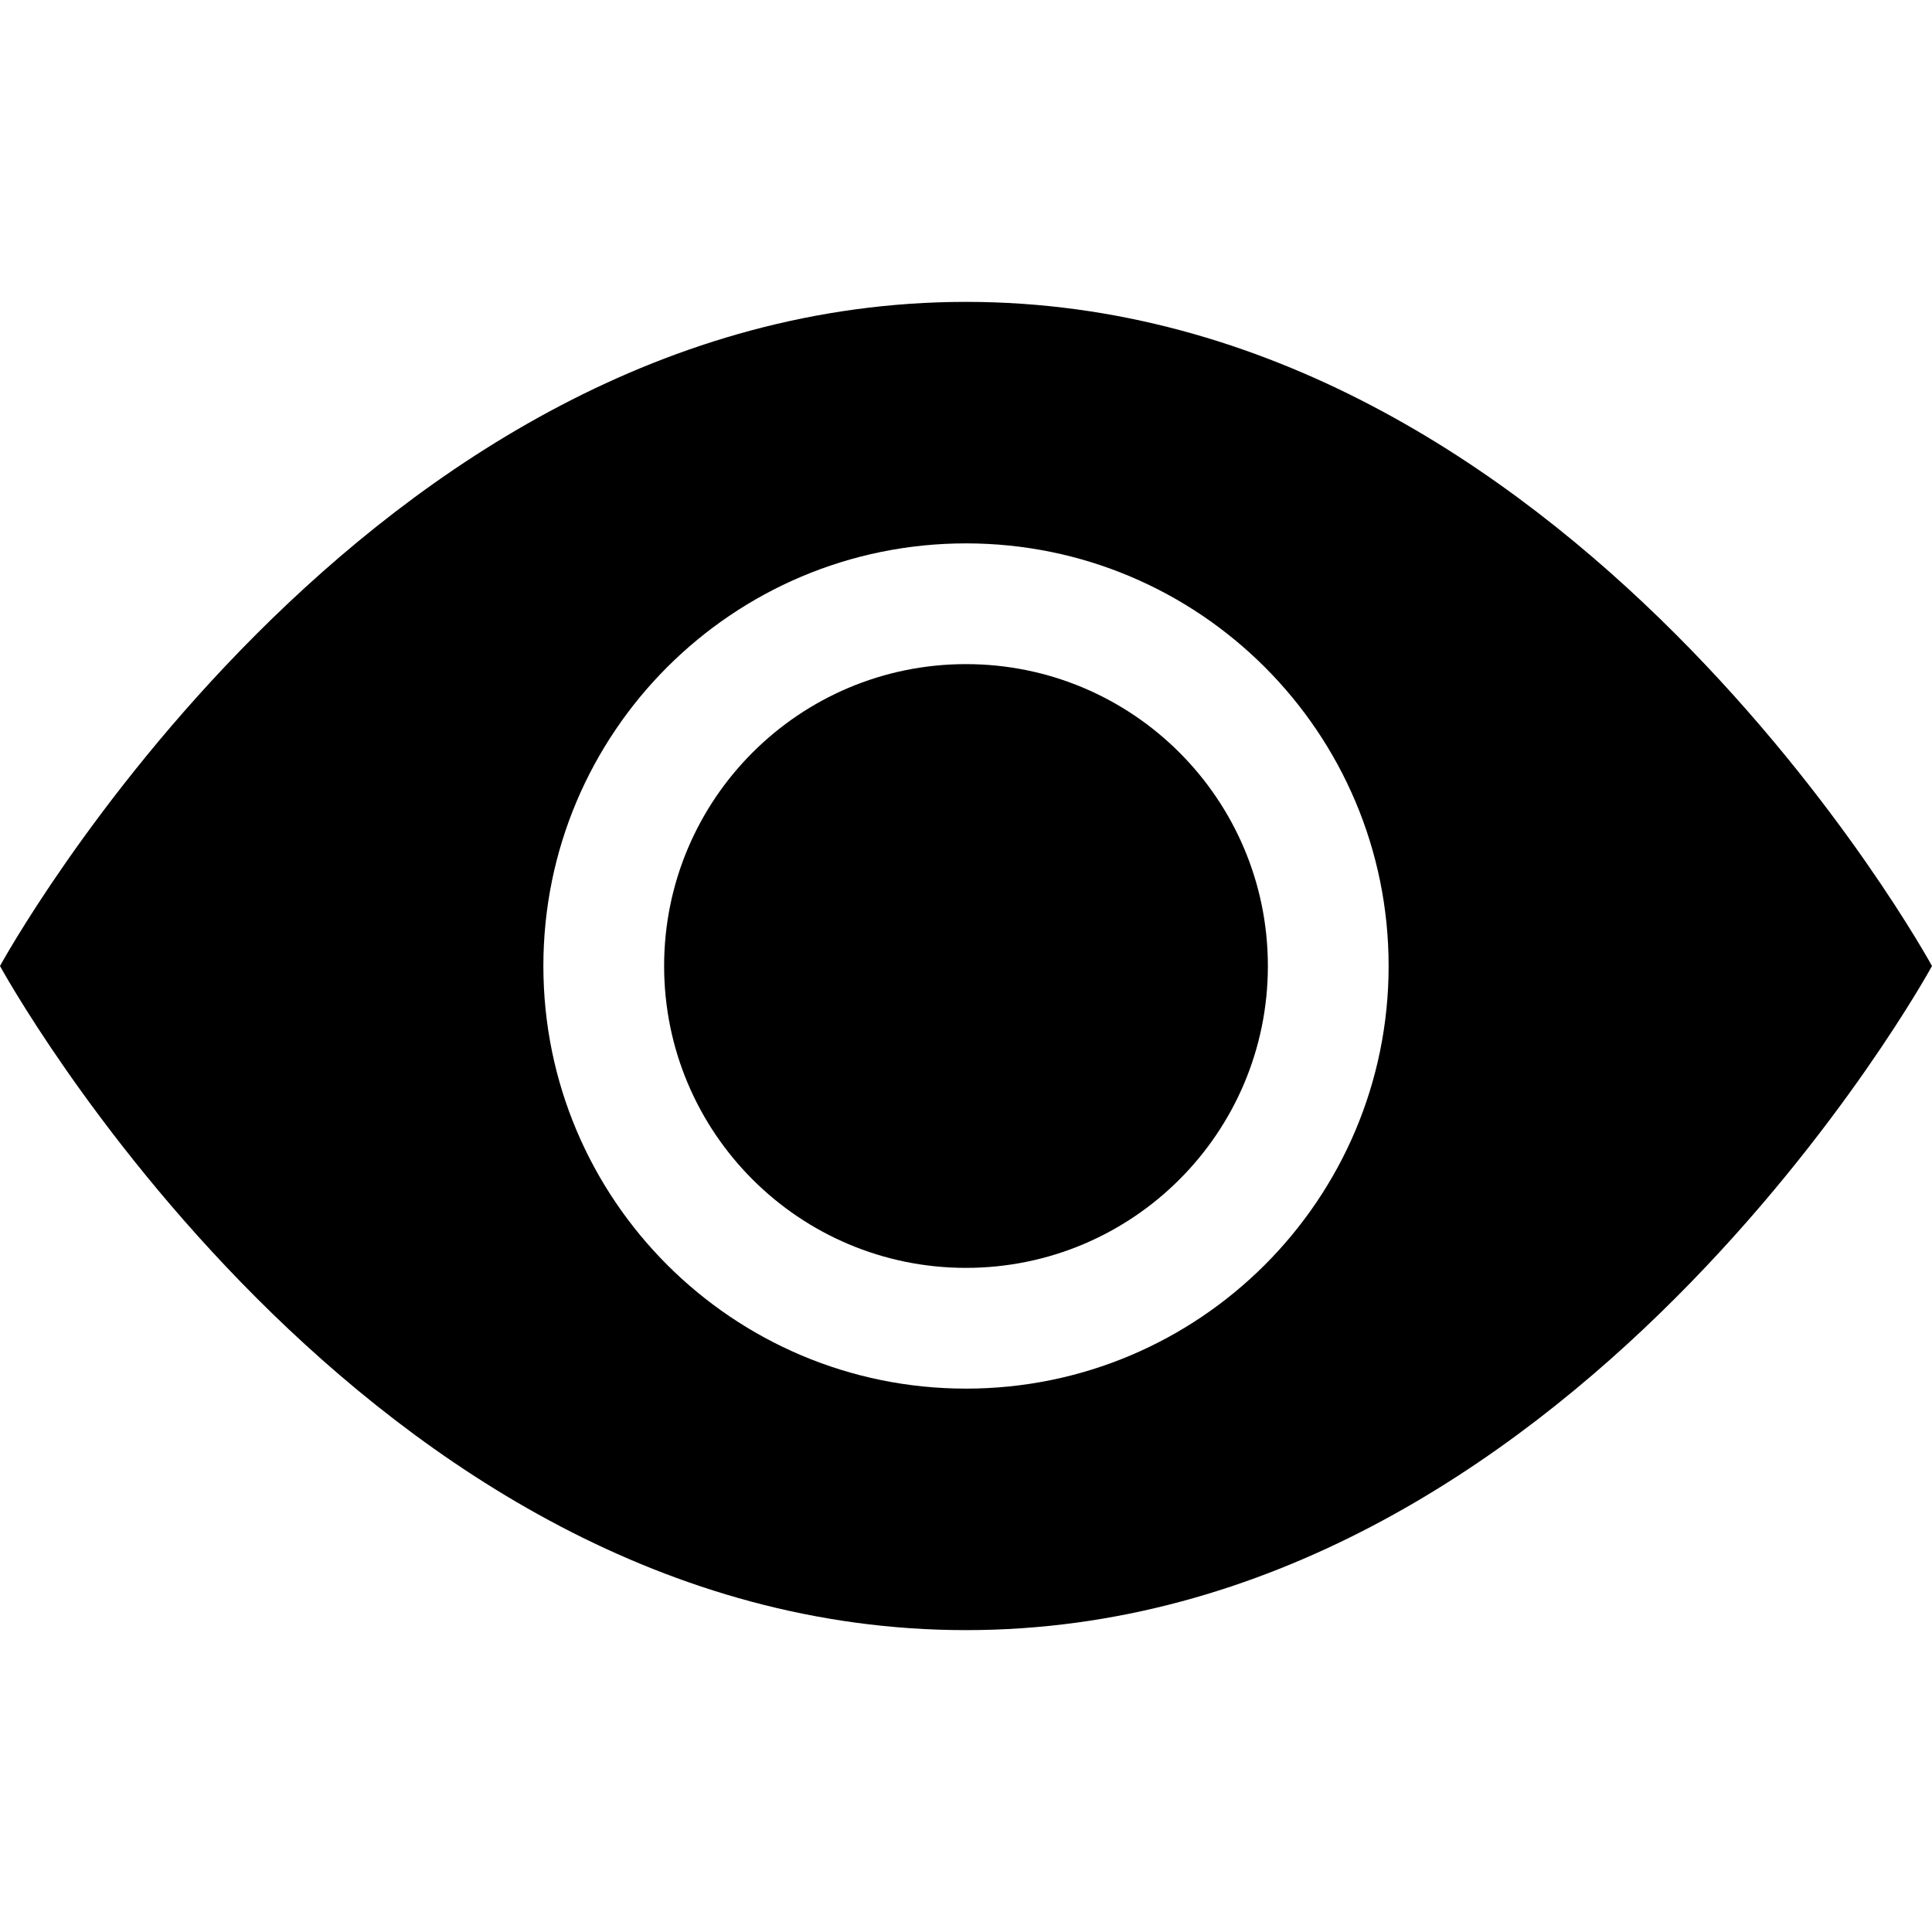
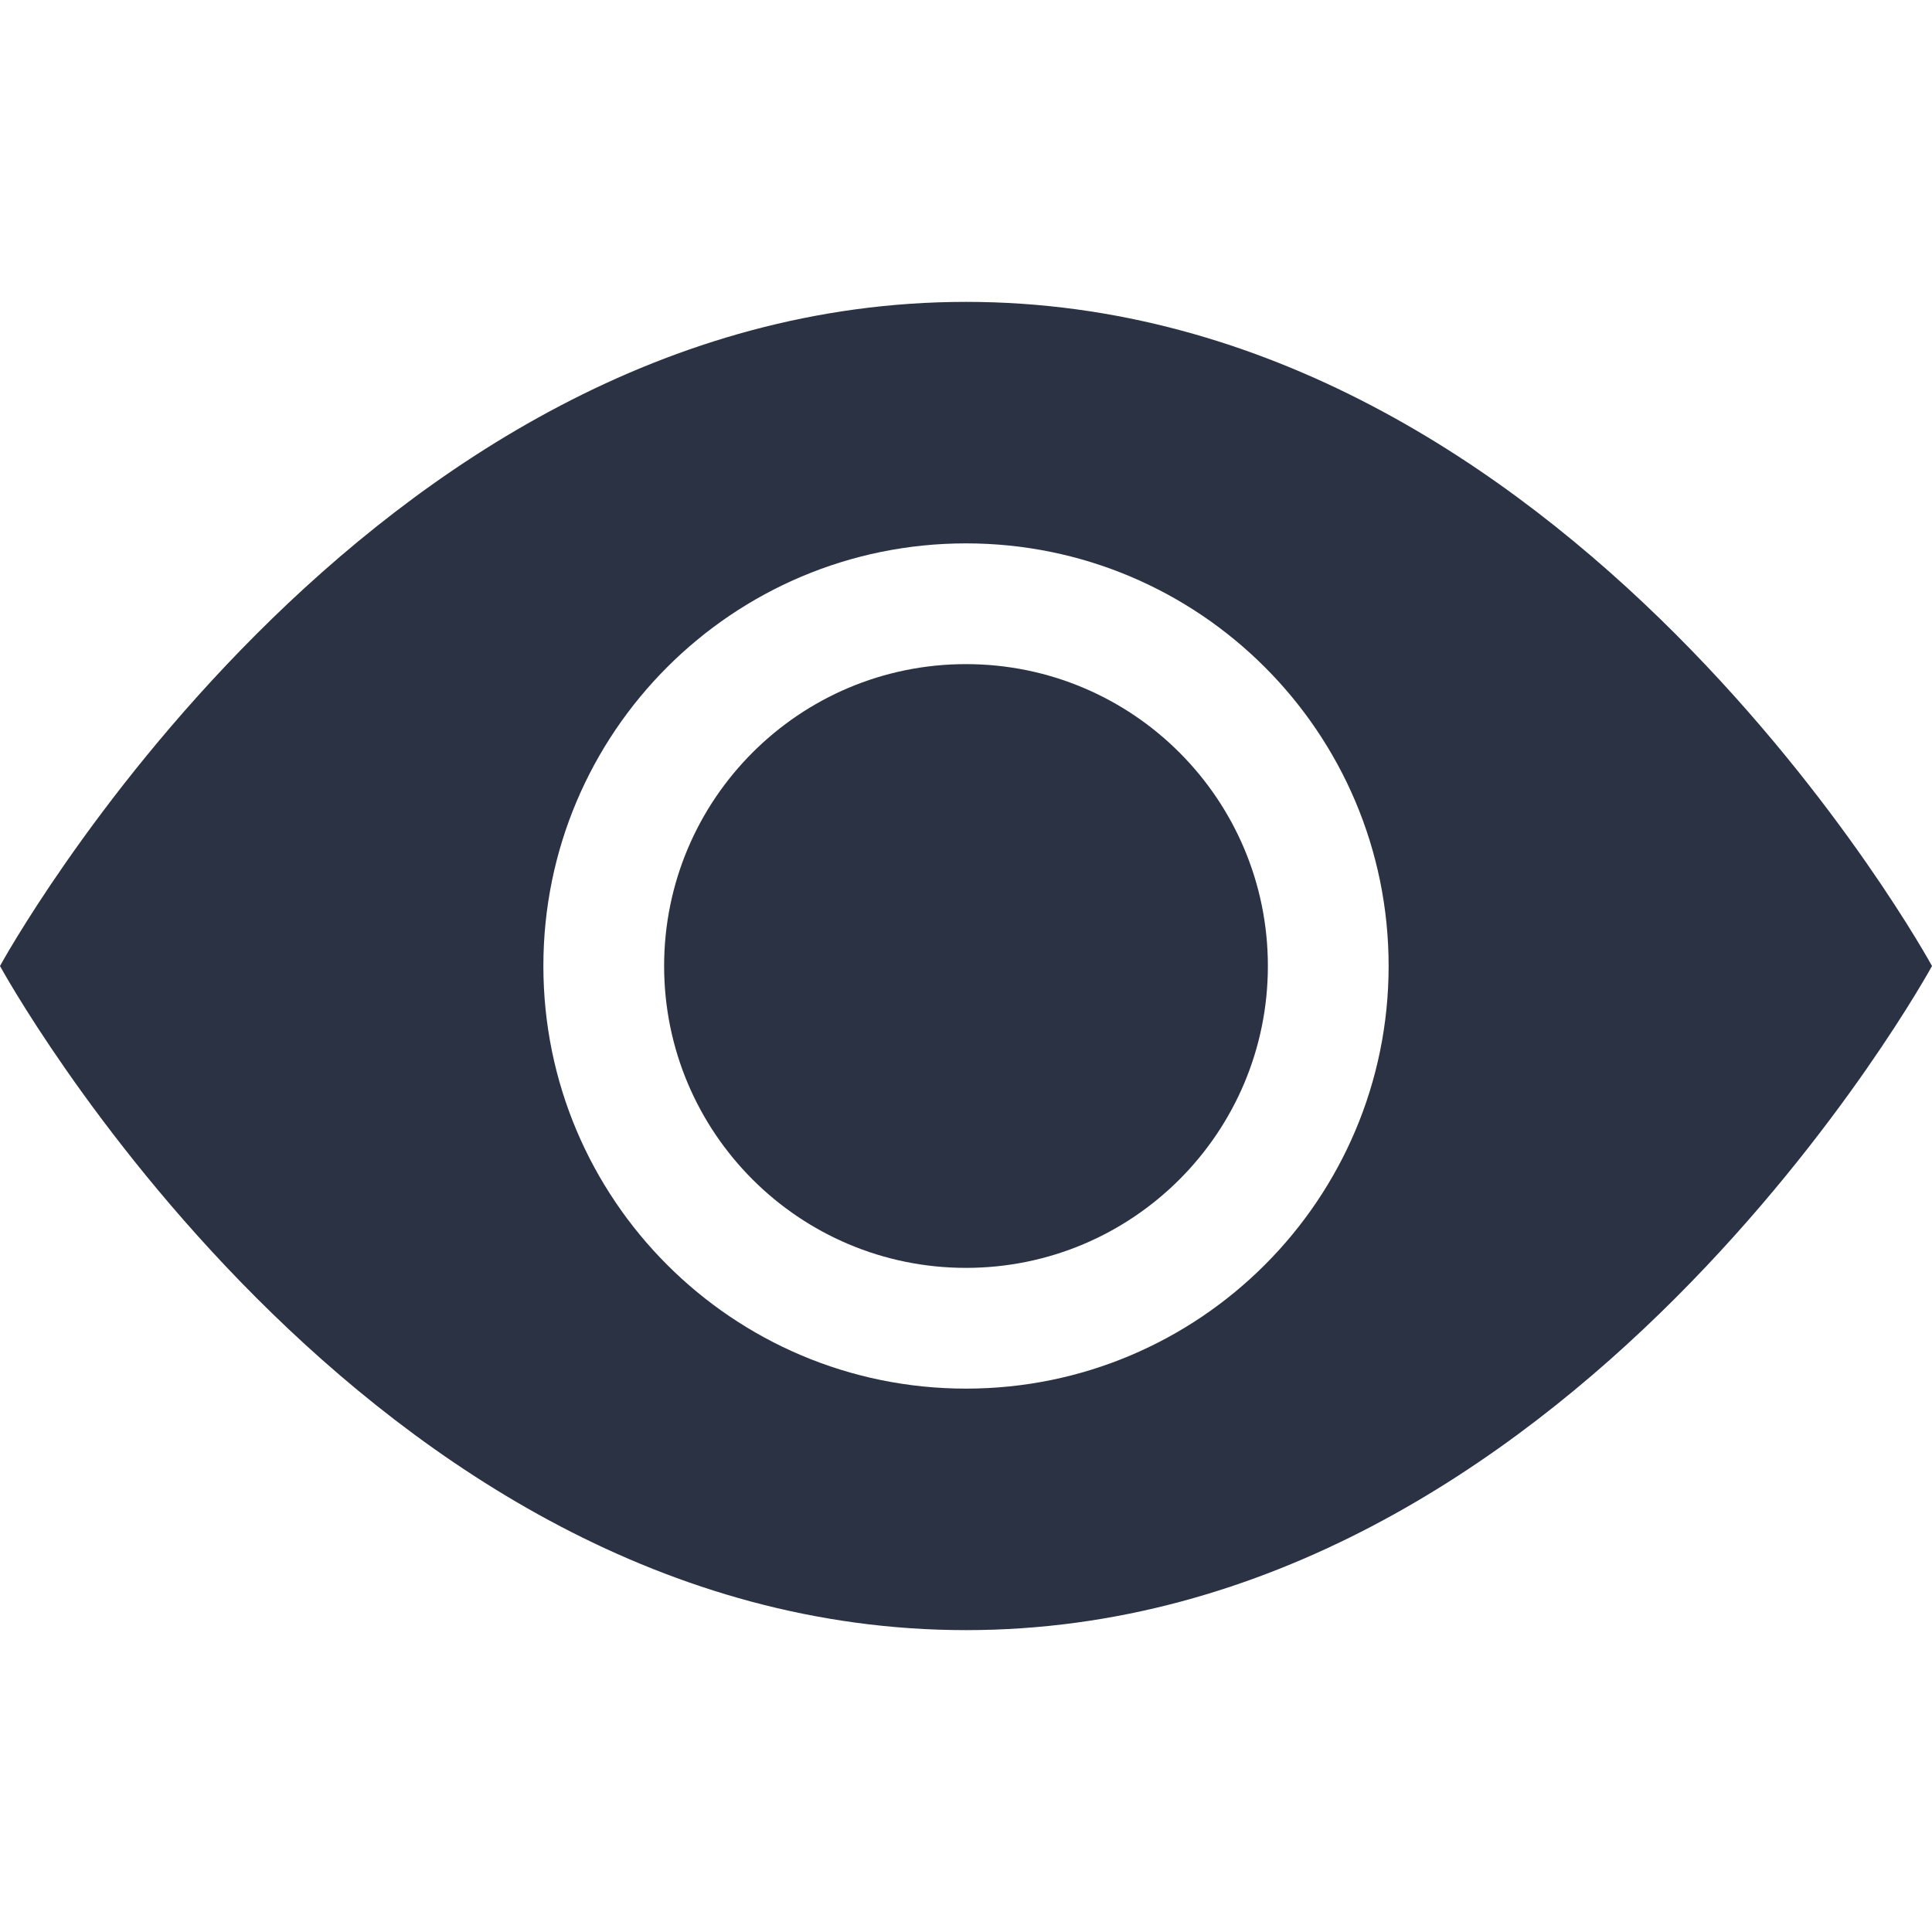
- <svg xmlns="http://www.w3.org/2000/svg" width="16" height="16" fill="currentColor" class="bi bi-eye-fill" viewBox="0 0 16 16">
-   <path d="M10.5 8a2.5 2.5 0 1 1-5 0 2.5 2.5 0 0 1 5 0z" />
-   <path d="M0 8s3-5.5 8-5.5S16 8 16 8s-3 5.5-8 5.5S0 8 0 8zm8 3.5a3.5 3.5 0 1 0 0-7 3.5 3.5 0 0 0 0 7z" />
+ <svg xmlns="http://www.w3.org/2000/svg" width="288" height="288">
+   <svg width="288" height="288" fill="currentColor" class="bi bi-eye-fill" viewBox="0 0 16 16">
+     <path fill="#2b3244" d="M10.5 8a2.5 2.5 0 1 1-5 0 2.5 2.5 0 0 1 5 0z" class="color000 svgShape" />
+     <path fill="#2b3244" d="M0 8s3-5.5 8-5.5S16 8 16 8s-3 5.5-8 5.5S0 8 0 8zm8 3.5a3.5 3.5 0 1 0 0-7 3.5 3.5 0 0 0 0 7z" class="color000 svgShape" />
+   </svg>
</svg>
